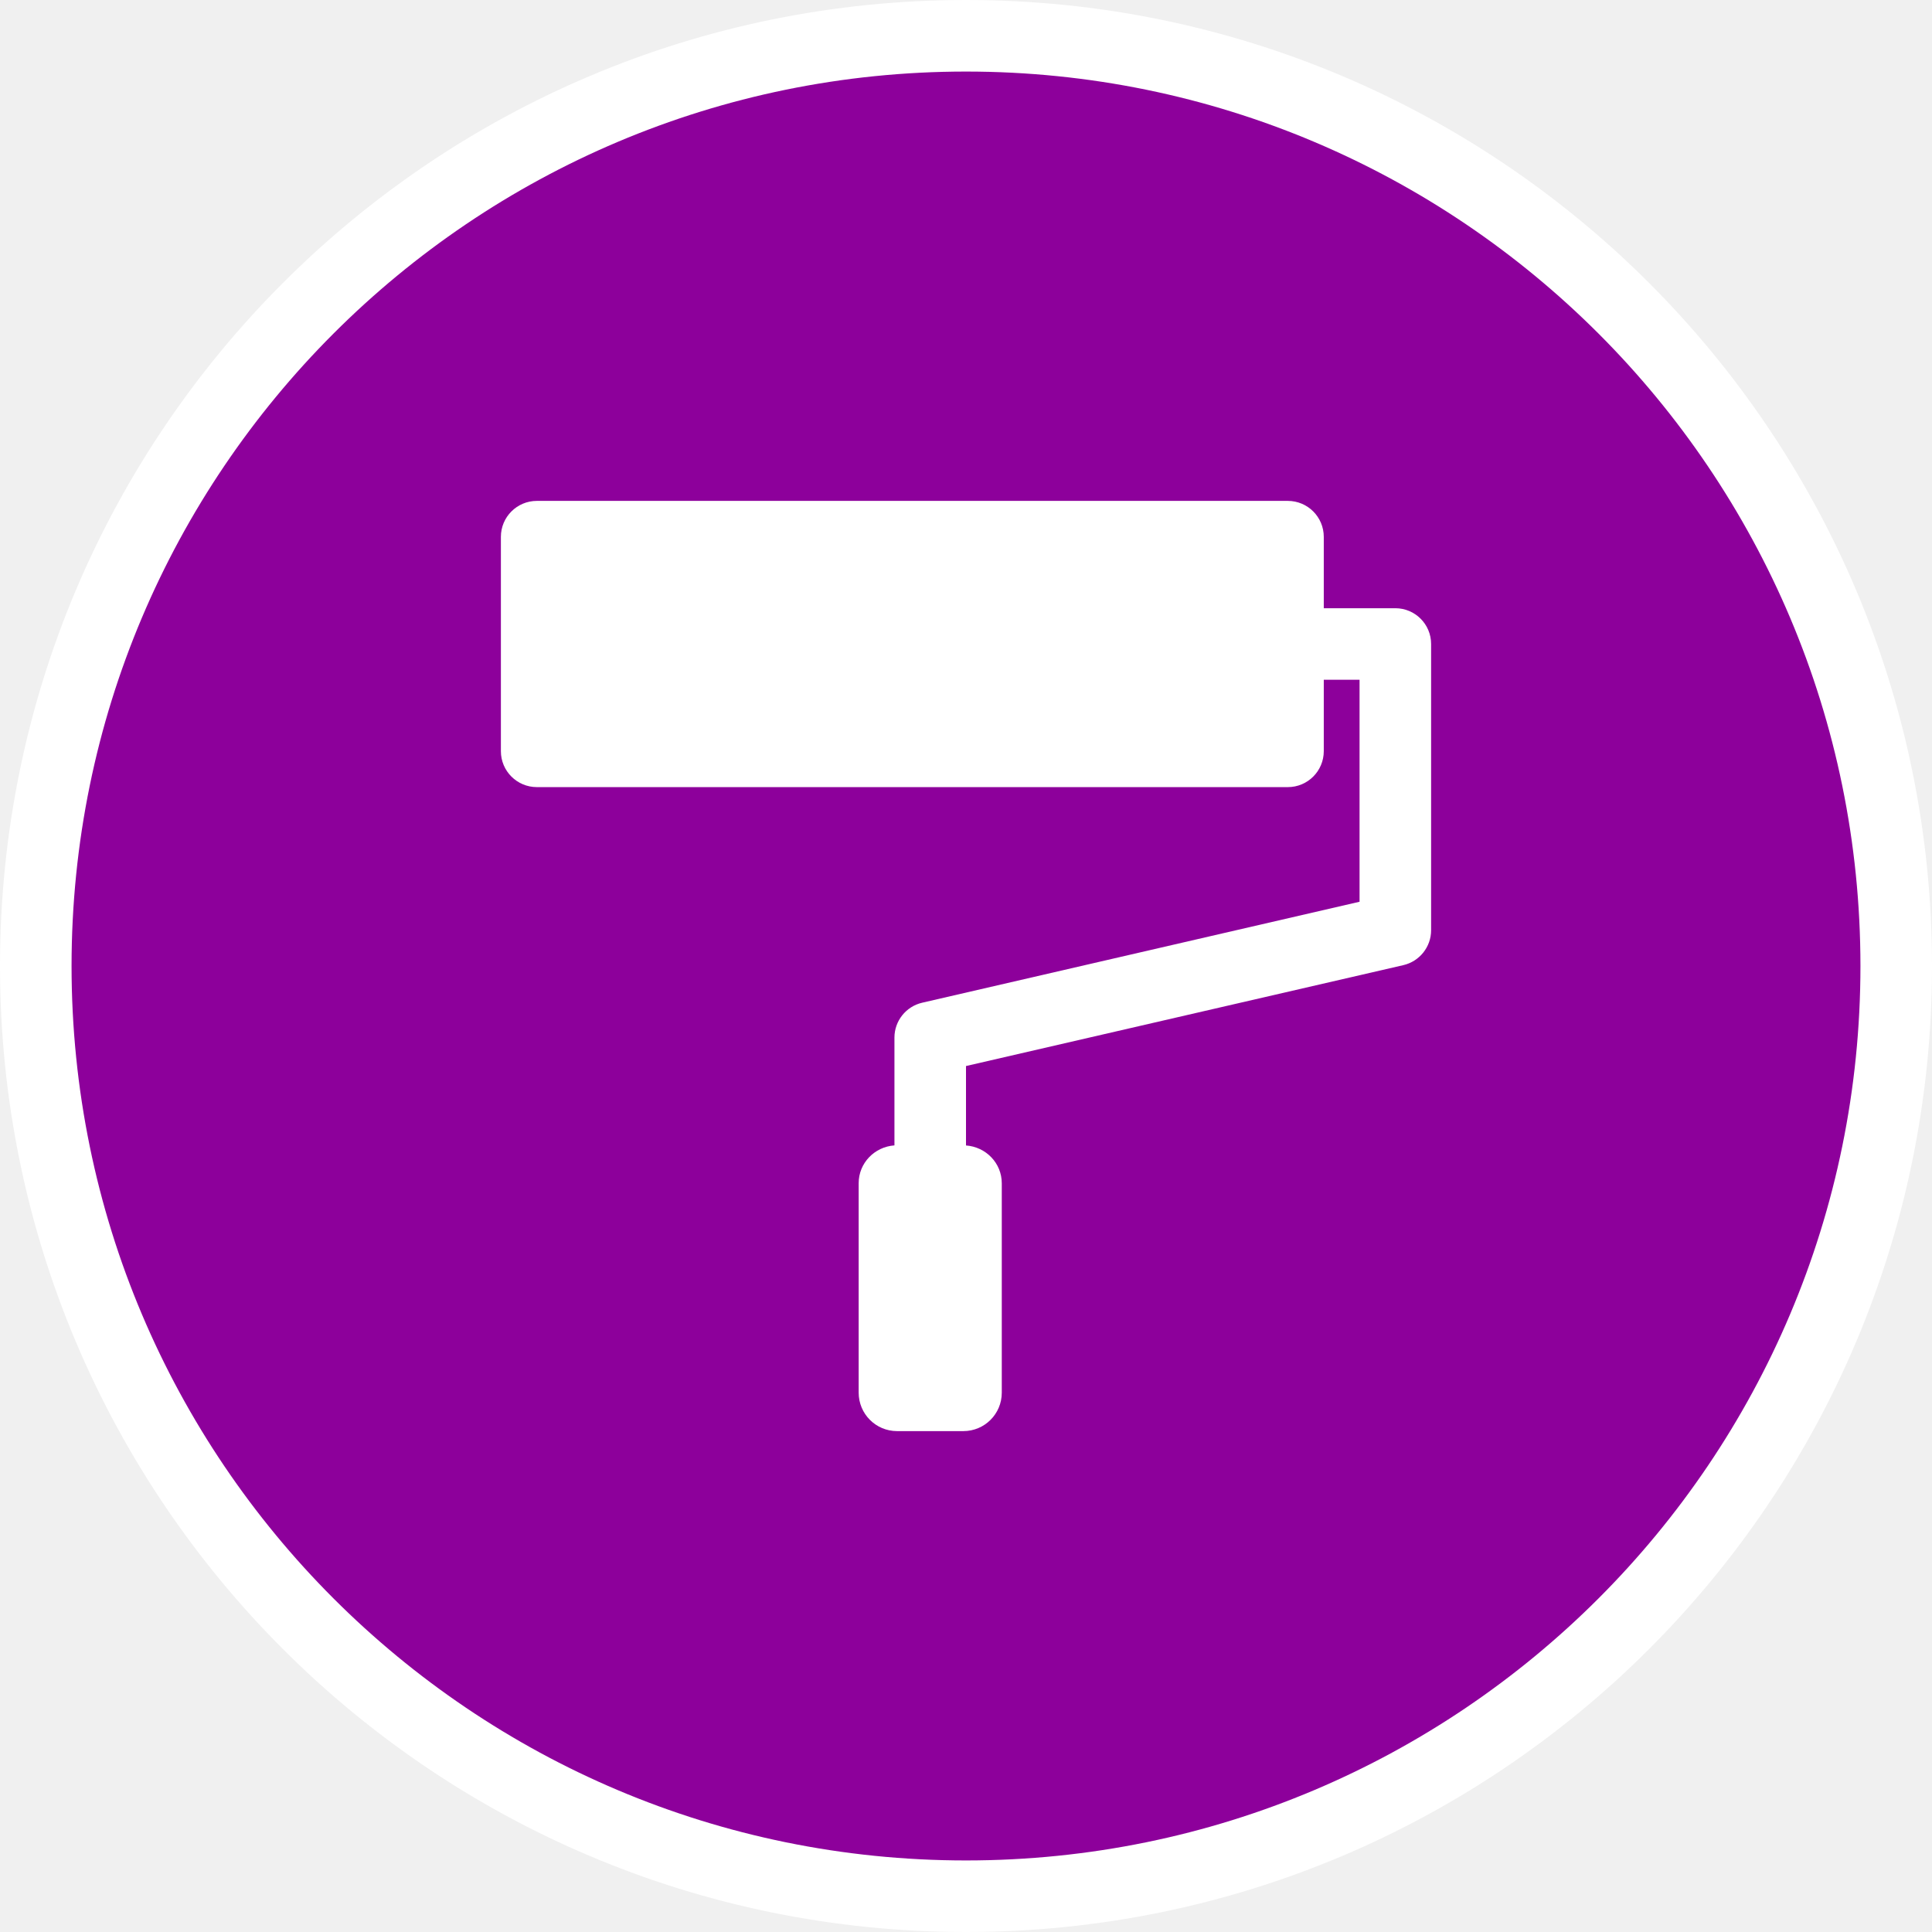
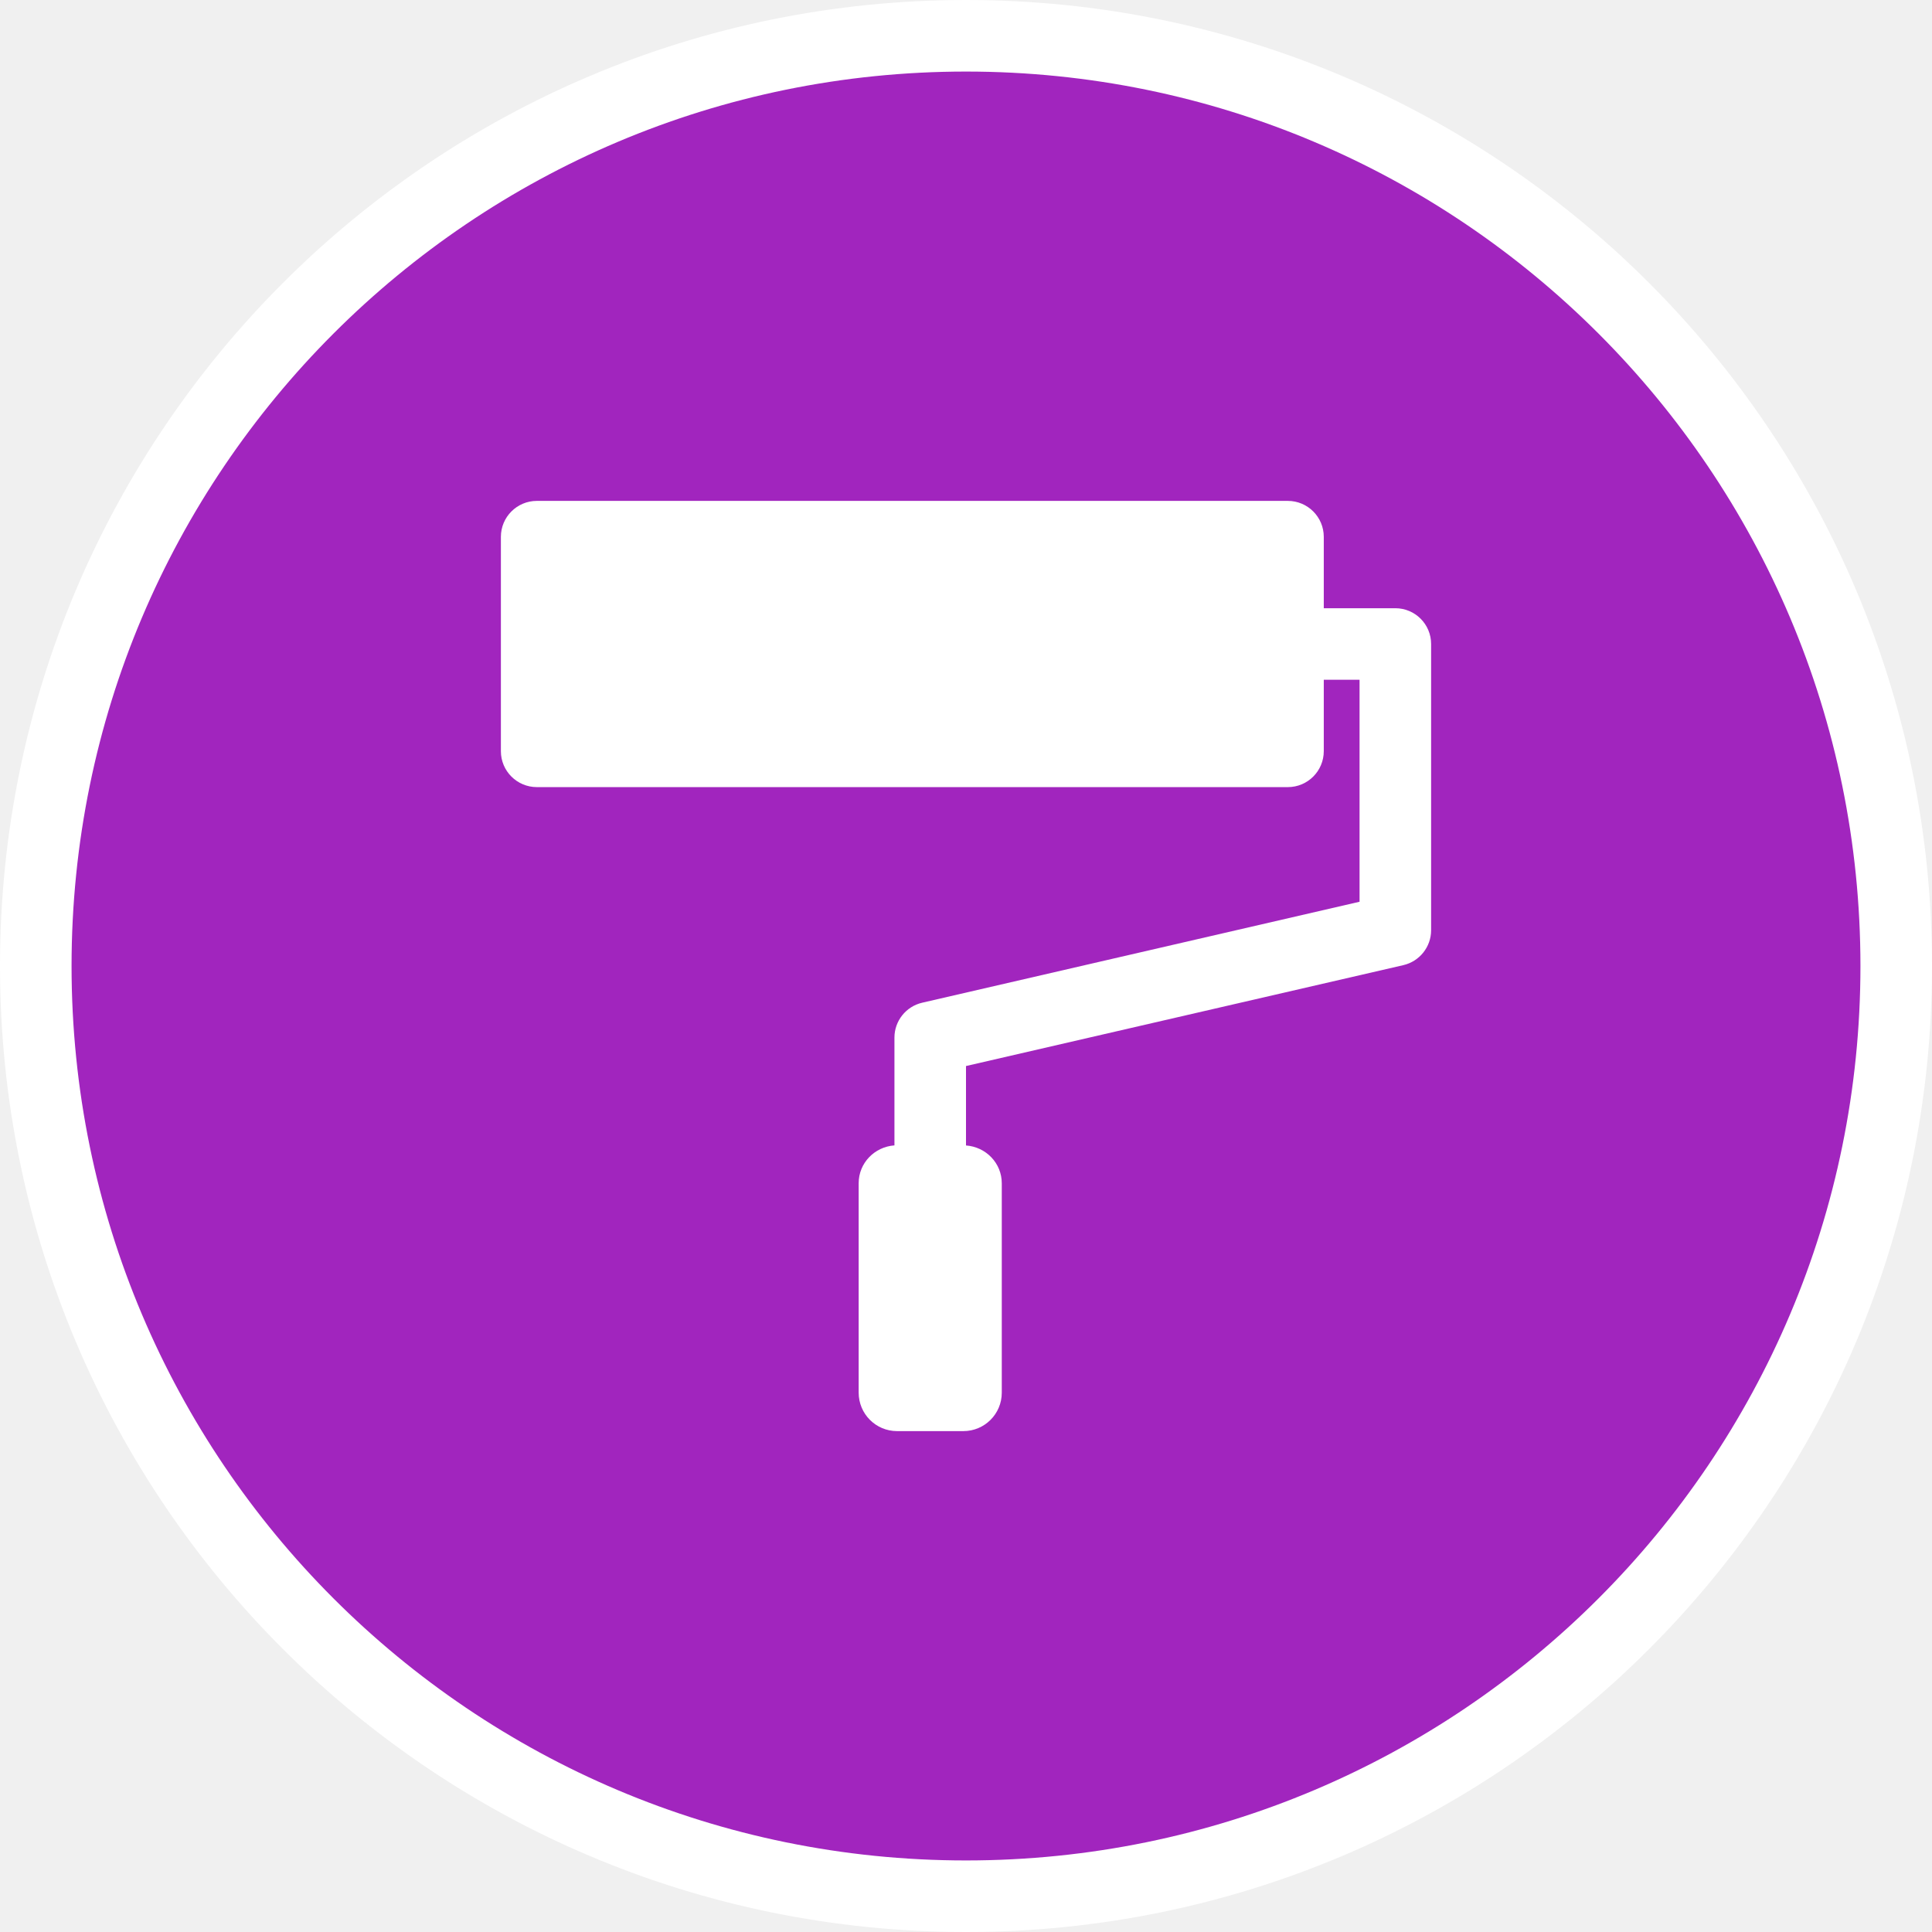
<svg xmlns="http://www.w3.org/2000/svg" version="1.1" id="paint-15" width="27" height="27" viewBox="0 0 27 27">
  <rect fill="none" x="0" y="0" width="27" height="27" />
  <rect x="1" y="1" rx="12.5" ry="12.5" width="25" height="25" stroke="#ffffff" style="stroke-linejoin:round;stroke-miterlimit:4;" fill="#ffffff" stroke-width="2" />
-   <rect x="1" y="1" width="25" height="25" rx="12.5" ry="12.5" fill="#8d009b" />
+   <rect x="1" y="1" width="25" height="25" rx="12.5" ry="12.5" fill="#a125be" />
  <path fill="#ffffff" transform="translate(6 6)" d="M13.5,2.5h-1V1.503C12.5,1.225,12.275,1,11.997,1H1.503C1.225,1,1,1.225,1,1.503v2.995C1,4.775,1.225,5,1.503,5  h10.495C12.275,5,12.5,4.775,12.5,4.497V3.5H13v3.102L6.888,8.013C6.661,8.065,6.5,8.268,6.5,8.5v1.507  c-0.278,0.02-0.5,0.246-0.5,0.529v2.926C6,13.76,6.24,14,6.537,14h0.926C7.76,14,8,13.76,8,13.463v-2.926  c0-0.283-0.222-0.509-0.5-0.529v-1.11l6.112-1.41C13.839,7.435,14,7.233,14,7V3C14,2.724,13.776,2.5,13.5,2.5z" />
</svg>
